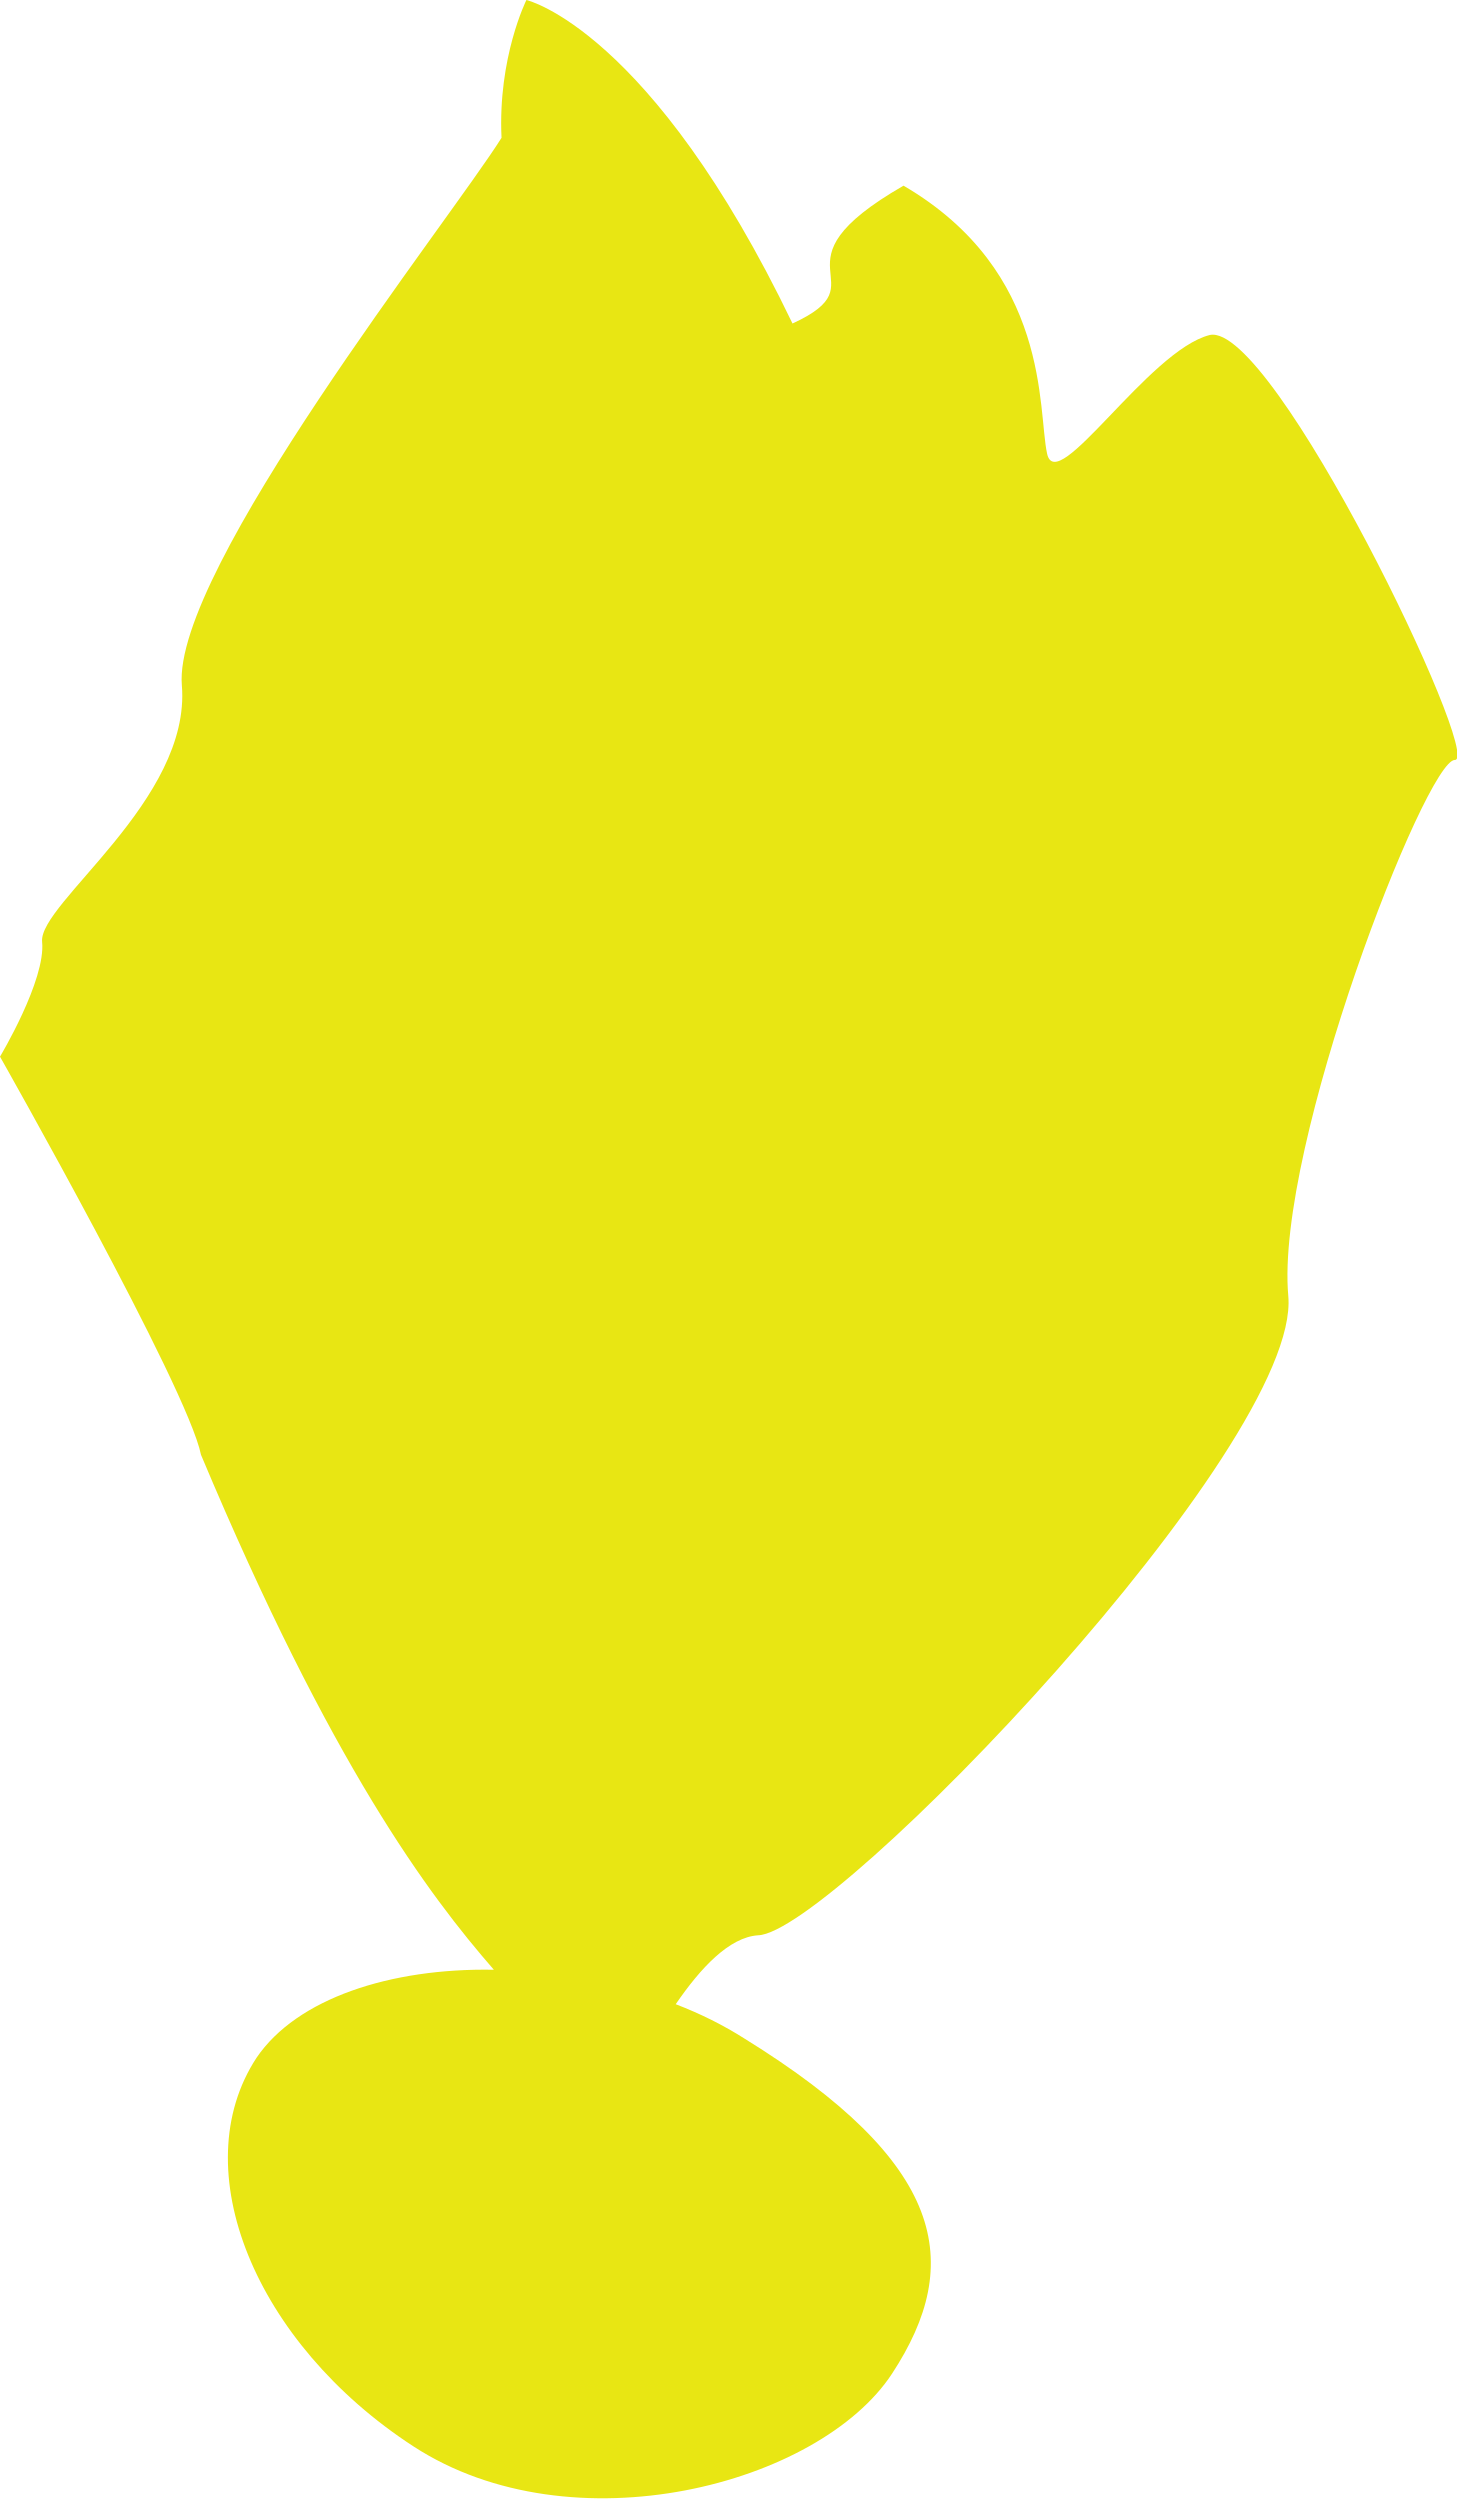
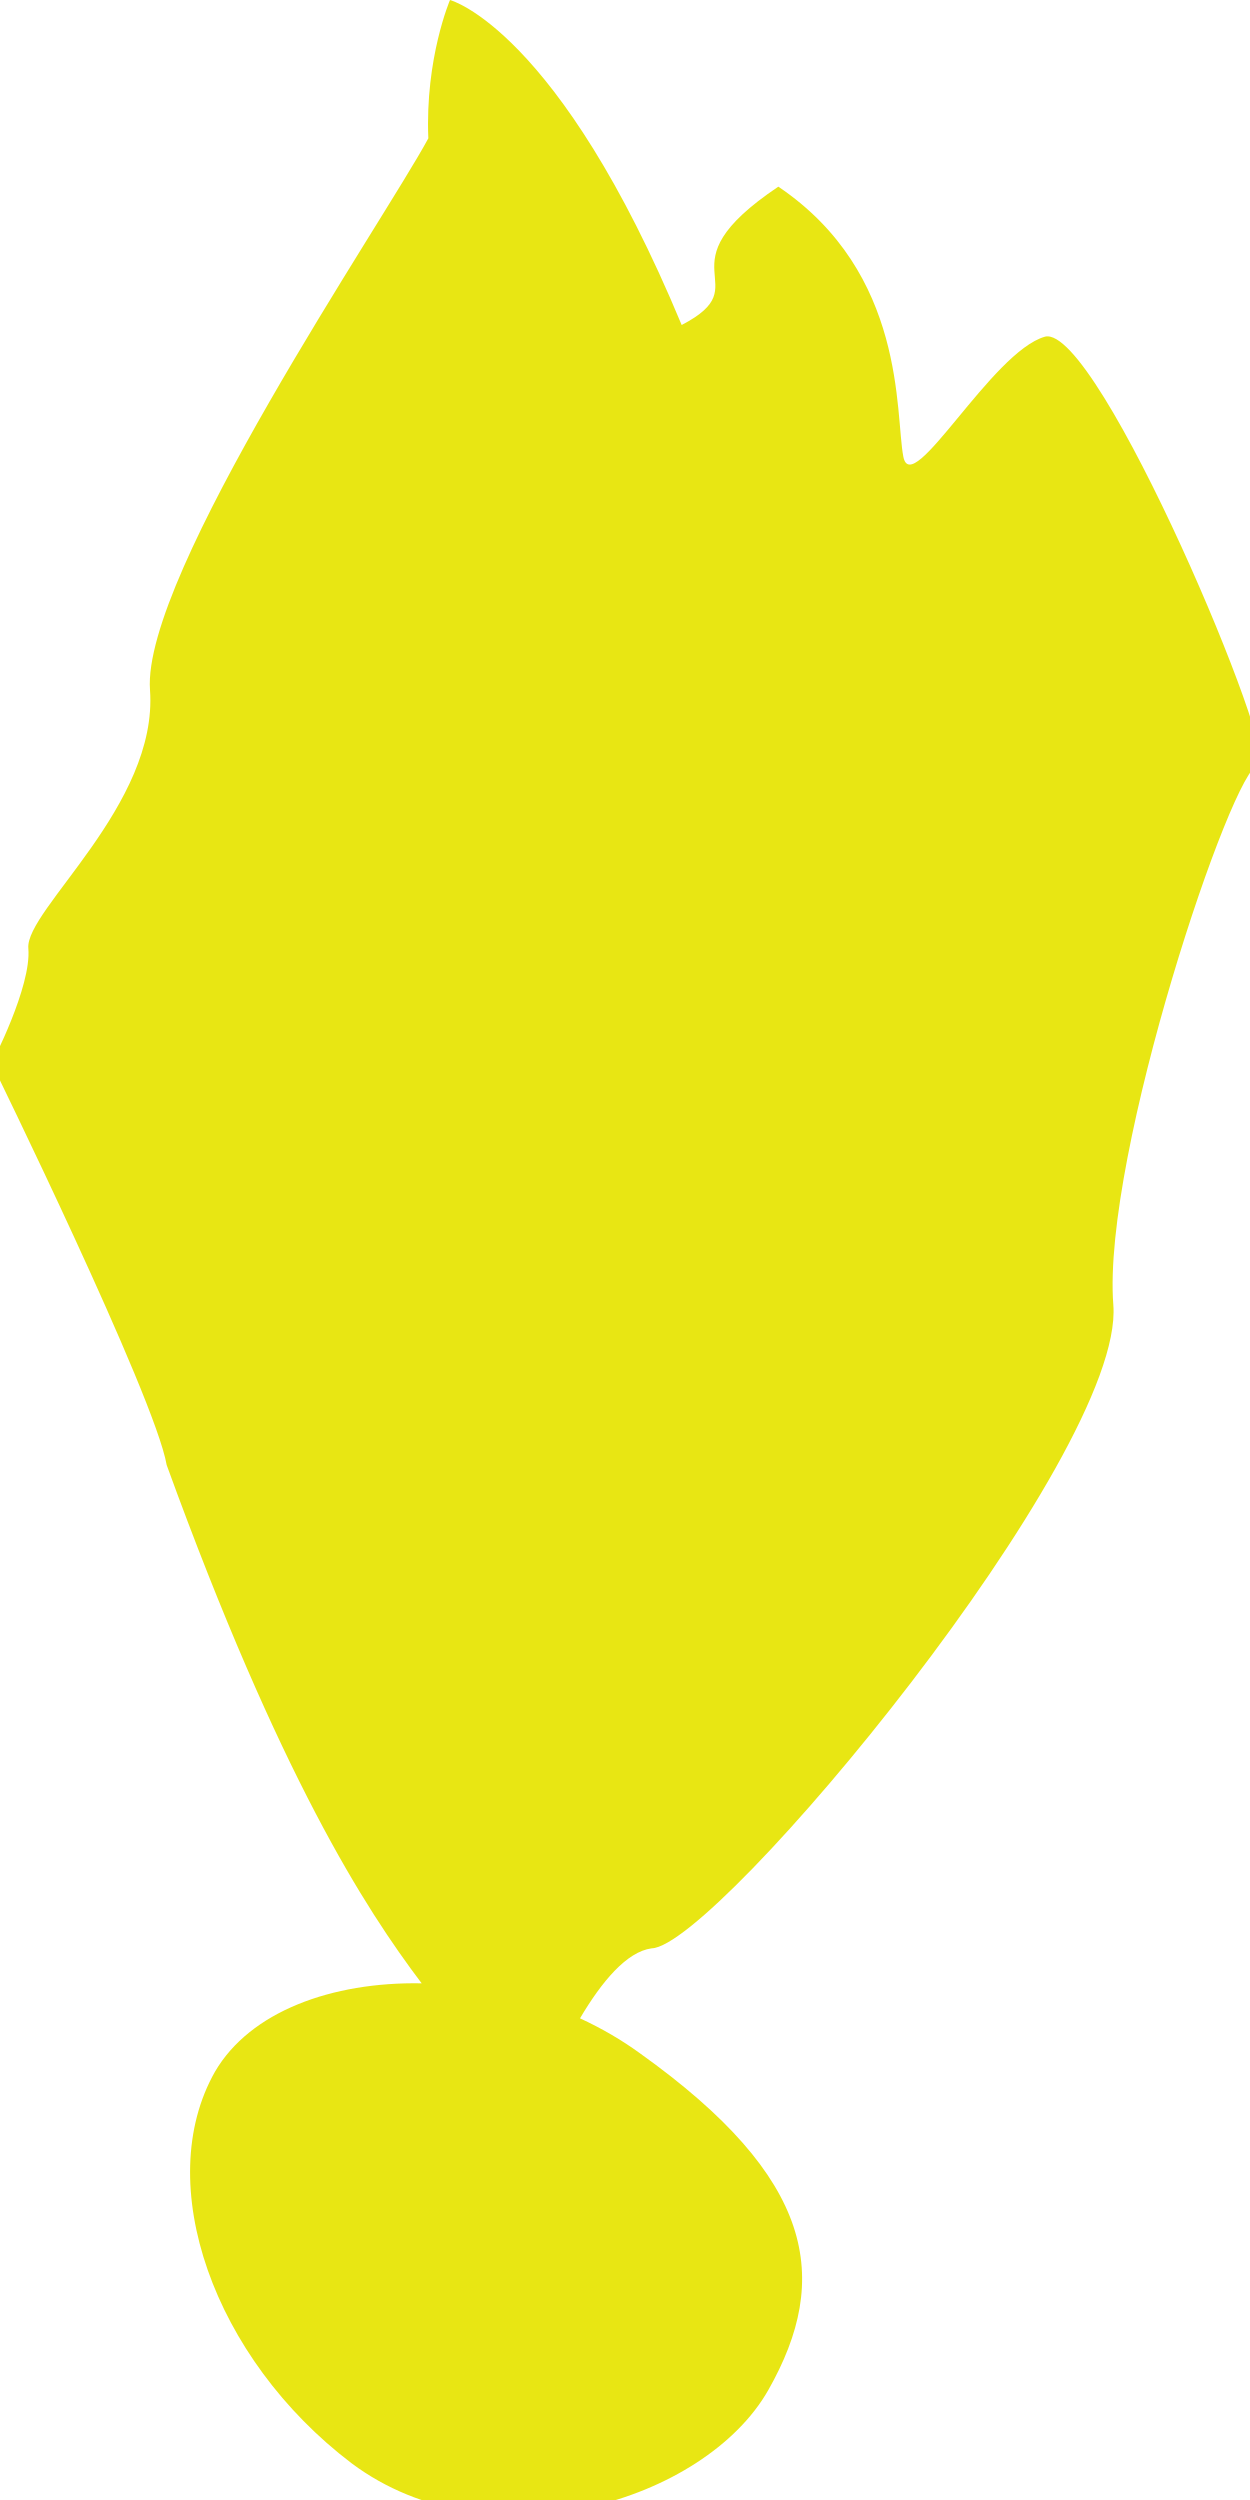
- <svg xmlns="http://www.w3.org/2000/svg" version="1.1" id="Layer_1" x="0px" y="0px" viewBox="0 0 76.1 130.6" style="enable-background:new 0 0 76.1 130.6;" xml:space="preserve">
+ <svg xmlns="http://www.w3.org/2000/svg" version="1.1" id="Layer_1" x="0px" y="0px" viewBox="0 0 75 150" style="enable-background:new 0 0 75 150;" xml:space="preserve">
  <style type="text/css">
	.st0{fill:#E8E613;}
</style>
-   <path class="st0" d="M63.2,17.5c-3.2,0.8-8,8.5-8.5,6.2s0.2-9.5-7.5-14c-7.3,4.2-1,5-5.8,7.2C34,1.5,27.5,0,27.5,0S26,3,26.2,7.2  C23.5,11.5,9,29.8,9.5,35.8S2,47.2,2.2,49.2s-2.2,6-2.2,6S9.8,72.5,10.5,76c6.8,16.2,11.9,23,15.3,26.9c-5.4-0.1-10.3,1.5-12.4,4.6  c-3.8,5.8-0.1,14.9,8.2,20.3s21.2,2,25-3.8s2.8-11-7.7-17.5c-1.1-0.7-2.3-1.3-3.6-1.8c1.3-1.9,2.8-3.5,4.3-3.6  C43.5,101,68,75.5,67.3,67.7s7.2-28,8.7-28S66.5,16.8,63.2,17.5z" />
+   <path class="st0" d="M62.7,20.2c-3.2,0.9-8,9.8-8.5,7.2s0.2-11-7.5-16.2c-7.3,4.9-1,5.8-5.8,8.3C33.5,1.7,27,0,27,0  s-1.5,3.5-1.3,8.3C23,13.3,8.5,34.5,9,41.4S1.5,54.6,1.7,56.9c0.2,2.3-2.2,6.9-2.2,6.9s9.8,20,10.5,24.1  c6.8,18.7,11.9,26.6,15.3,31.1c-5.4-0.1-10.3,1.7-12.4,5.3c-3.8,6.7-0.1,17.2,8.2,23.5c8.3,6.2,21.2,2.3,25-4.4  c3.8-6.7,2.8-12.7-7.7-20.2c-1.1-0.8-2.3-1.5-3.6-2.1c1.3-2.2,2.8-4,4.3-4.2c3.9-0.1,28.4-29.6,27.7-38.6s7.2-32.4,8.7-32.4  S65.9,19.4,62.7,20.2z" />
</svg>
